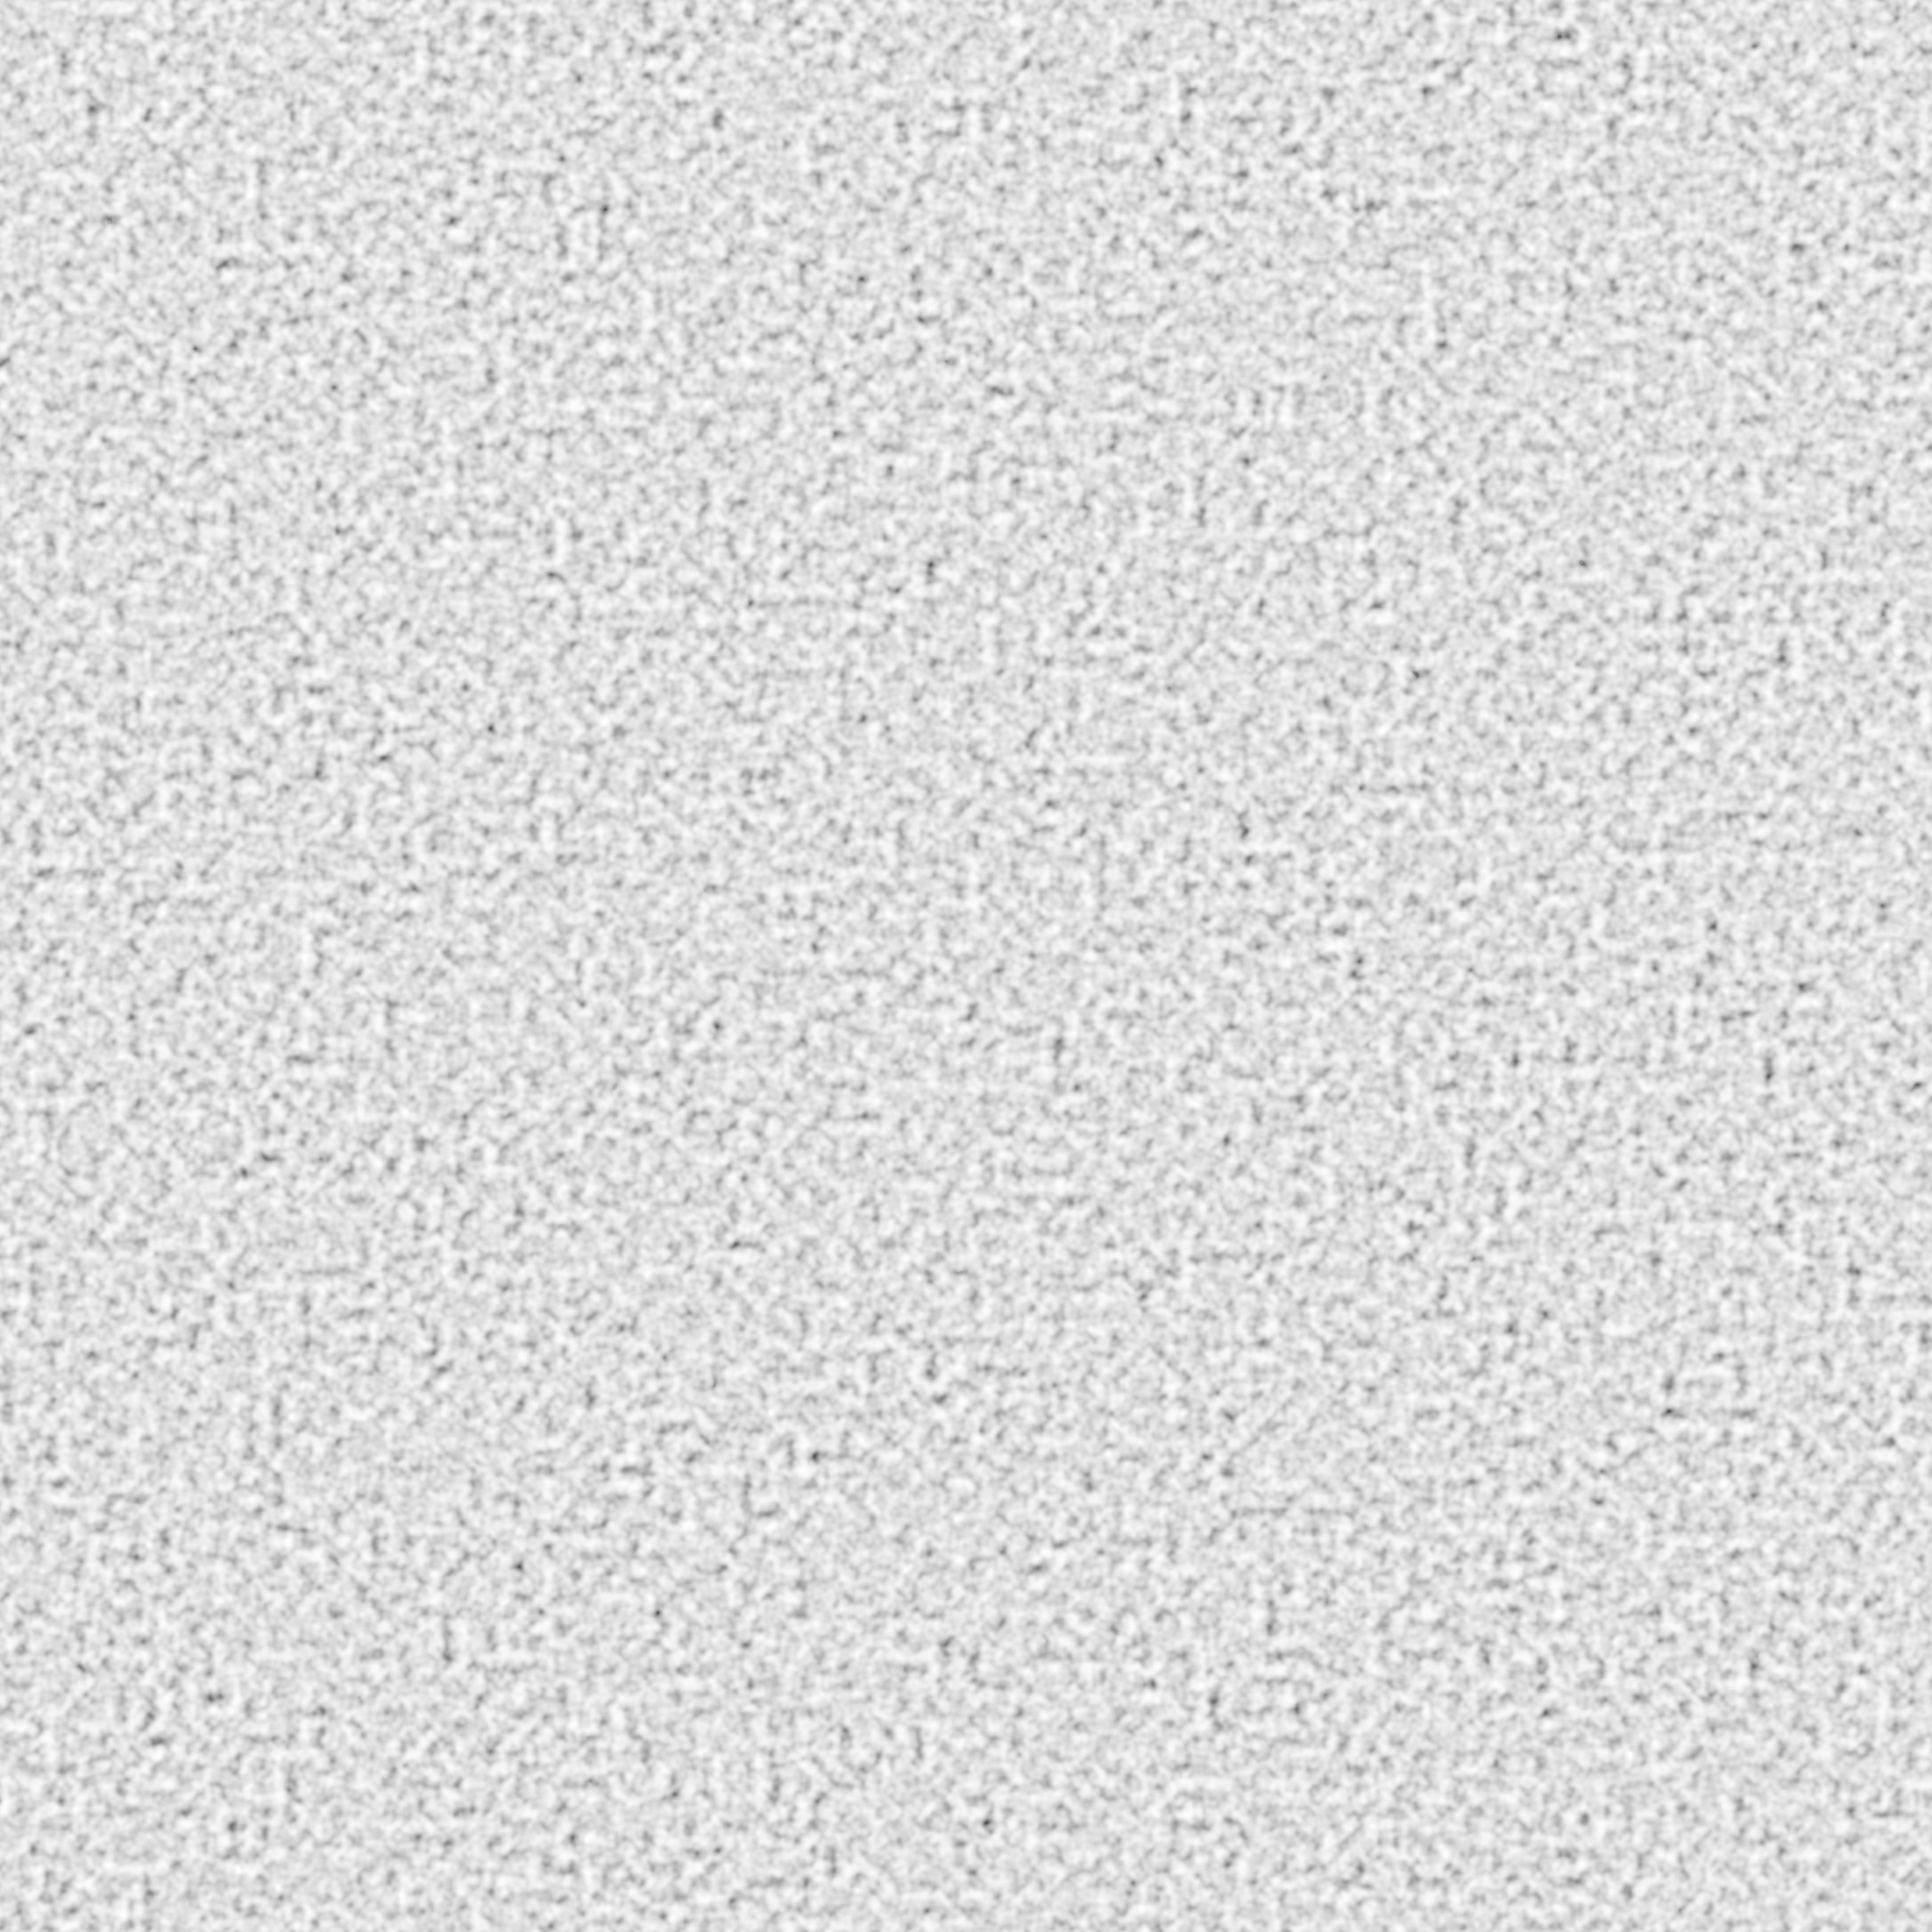
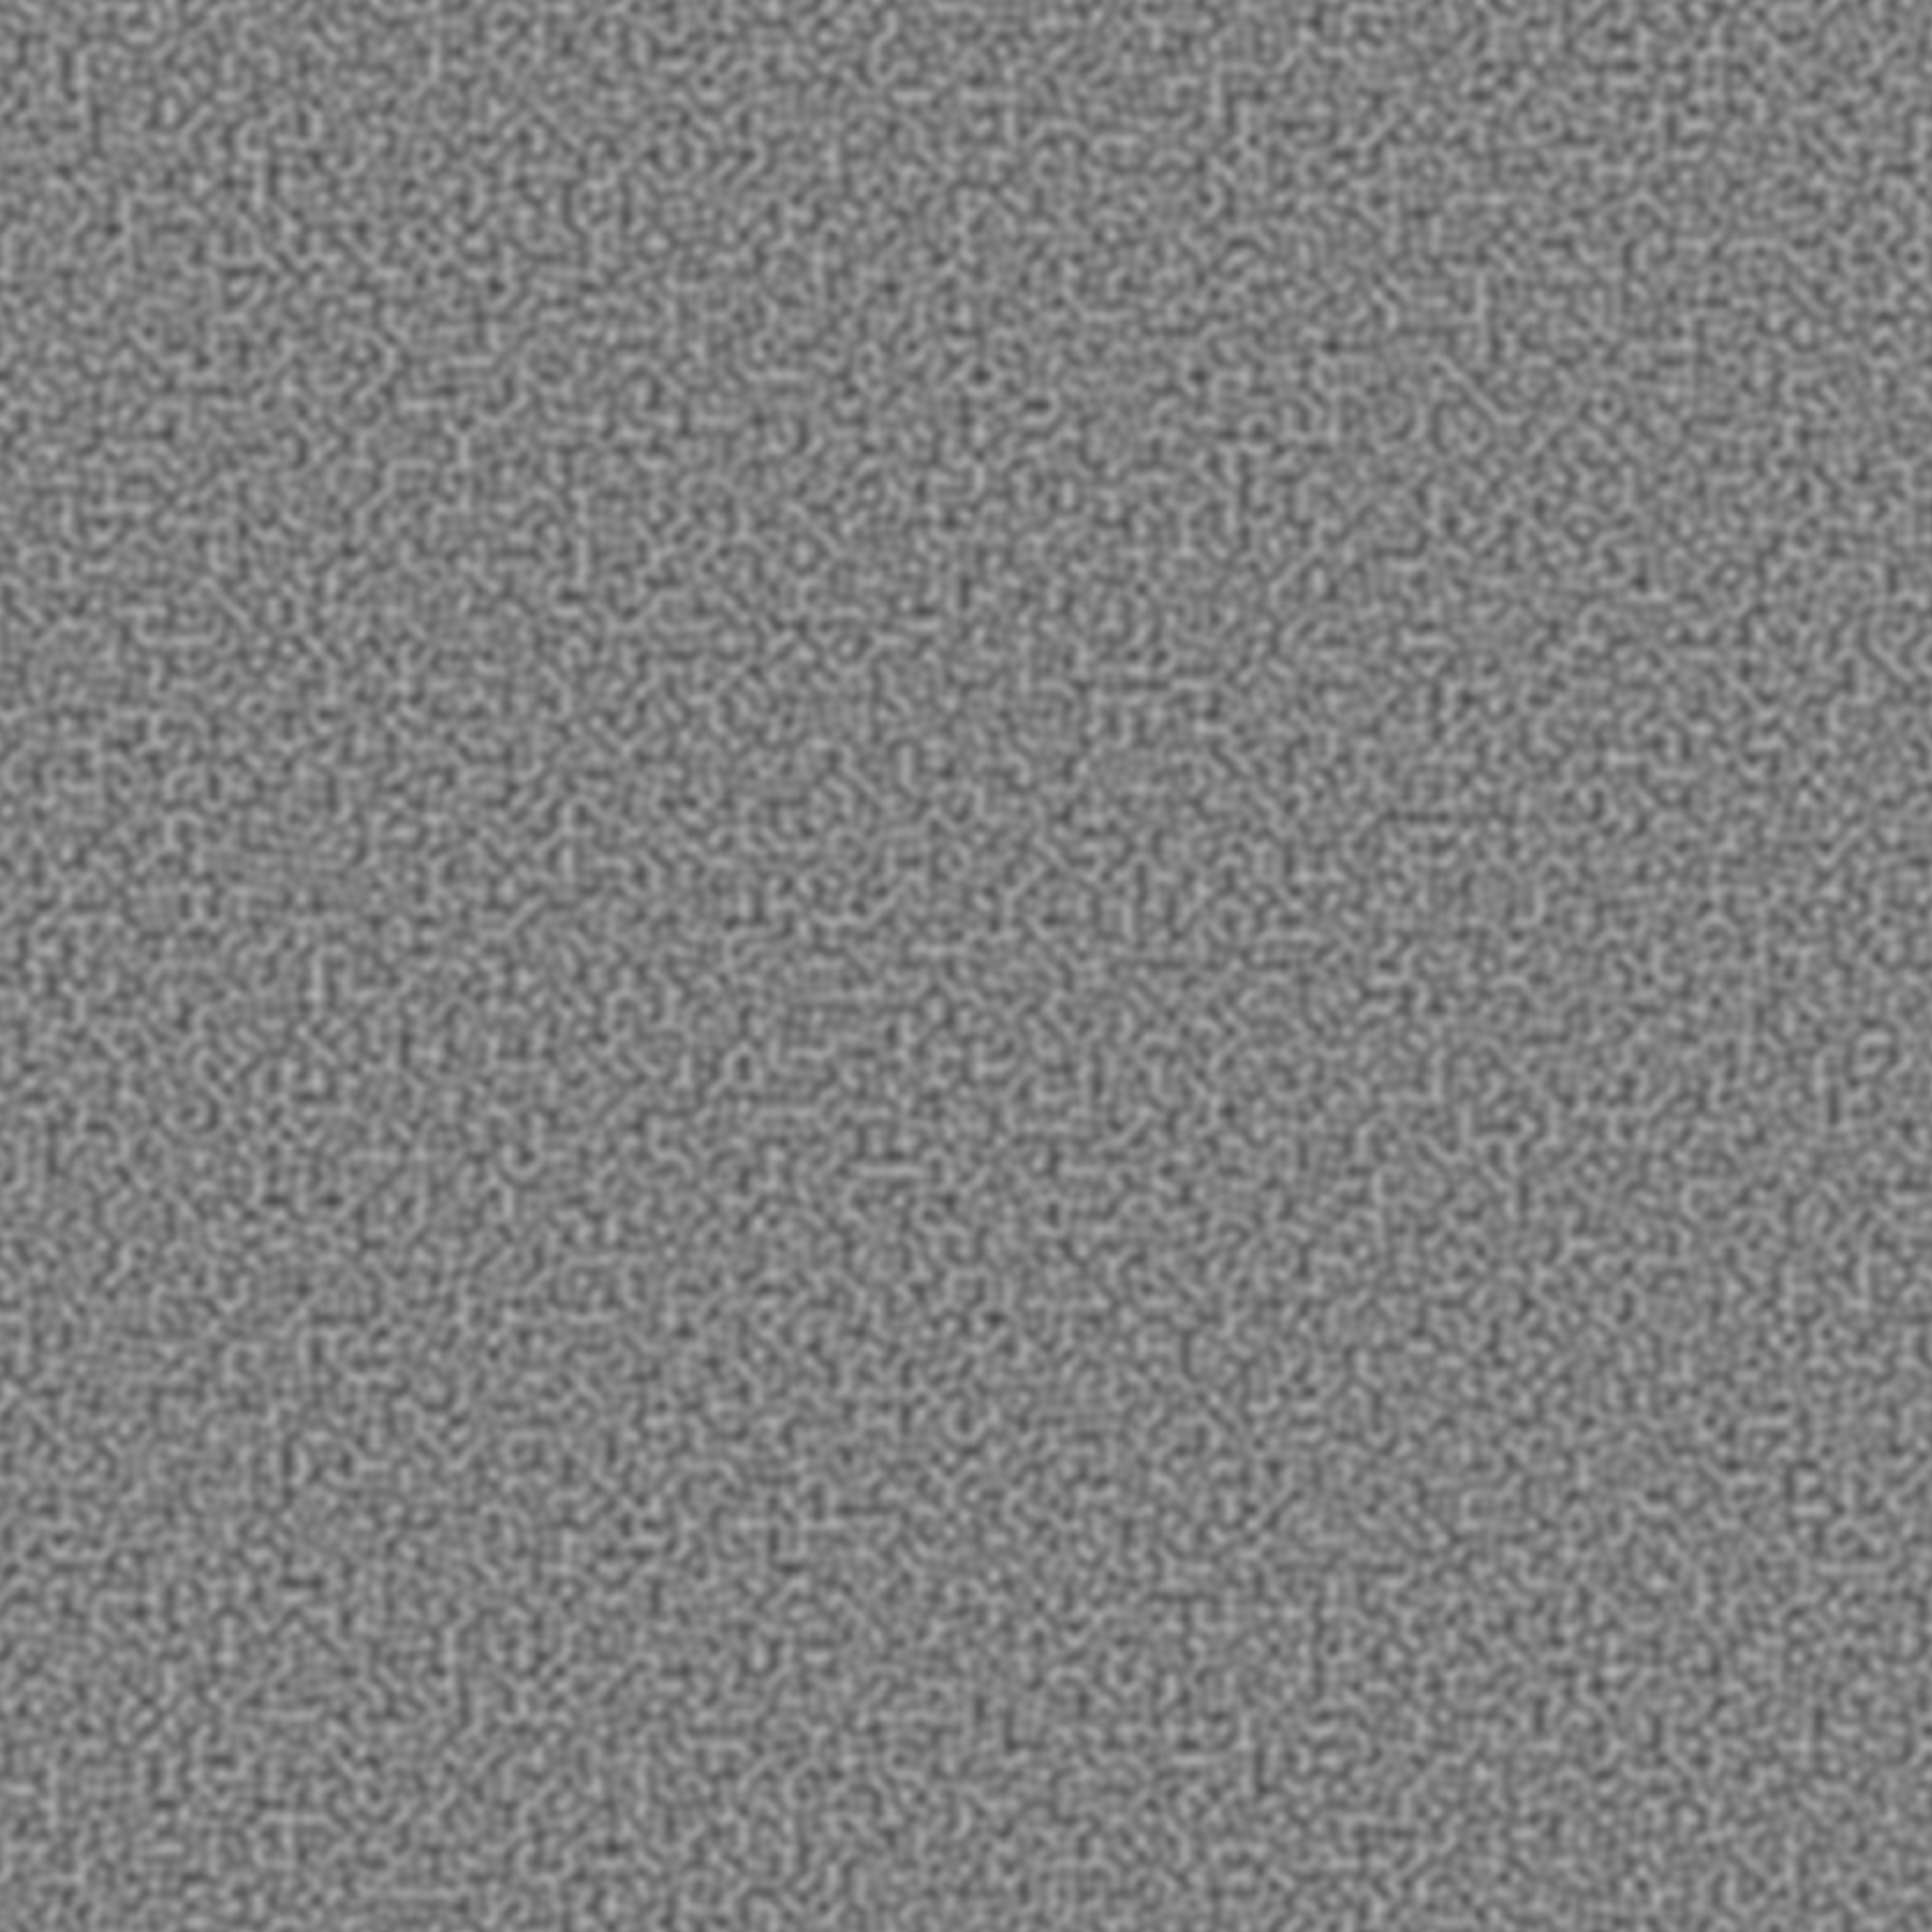
<svg xmlns="http://www.w3.org/2000/svg" width="160" height="160" viewBox="0 0 160 160">
-   <filter id="grain" x="0" y="0" width="100%" height="100%">
-     <feTurbulence type="fractalNoise" baseFrequency=".85" numOctaves="2" seed="7" stitchTiles="stitch" />
+   <filter id="grain" x="0" y="0" width="100%" height="100%" color-interpolation-filters="sRGB">
+     <feTurbulence type="fractalNoise" baseFrequency=".82" numOctaves="1" seed="7" stitchTiles="stitch" />
    <feColorMatrix type="saturate" values="0" />
    <feComponentTransfer>
-       <feFuncR type="linear" slope="1.65" intercept="-0.32" />
-       <feFuncG type="linear" slope="1.65" intercept="-0.32" />
-       <feFuncB type="linear" slope="1.65" intercept="-0.32" />
+       <feFuncR type="linear" slope="0.70" intercept="0.15" />
+       <feFuncG type="linear" slope="0.70" intercept="0.15" />
+       <feFuncB type="linear" slope="0.70" intercept="0.15" />
+       <feFuncA type="table" tableValues="1 1" />
    </feComponentTransfer>
  </filter>
  <path d="M0 0h160v160H0z" filter="url(#grain)" />
</svg>
